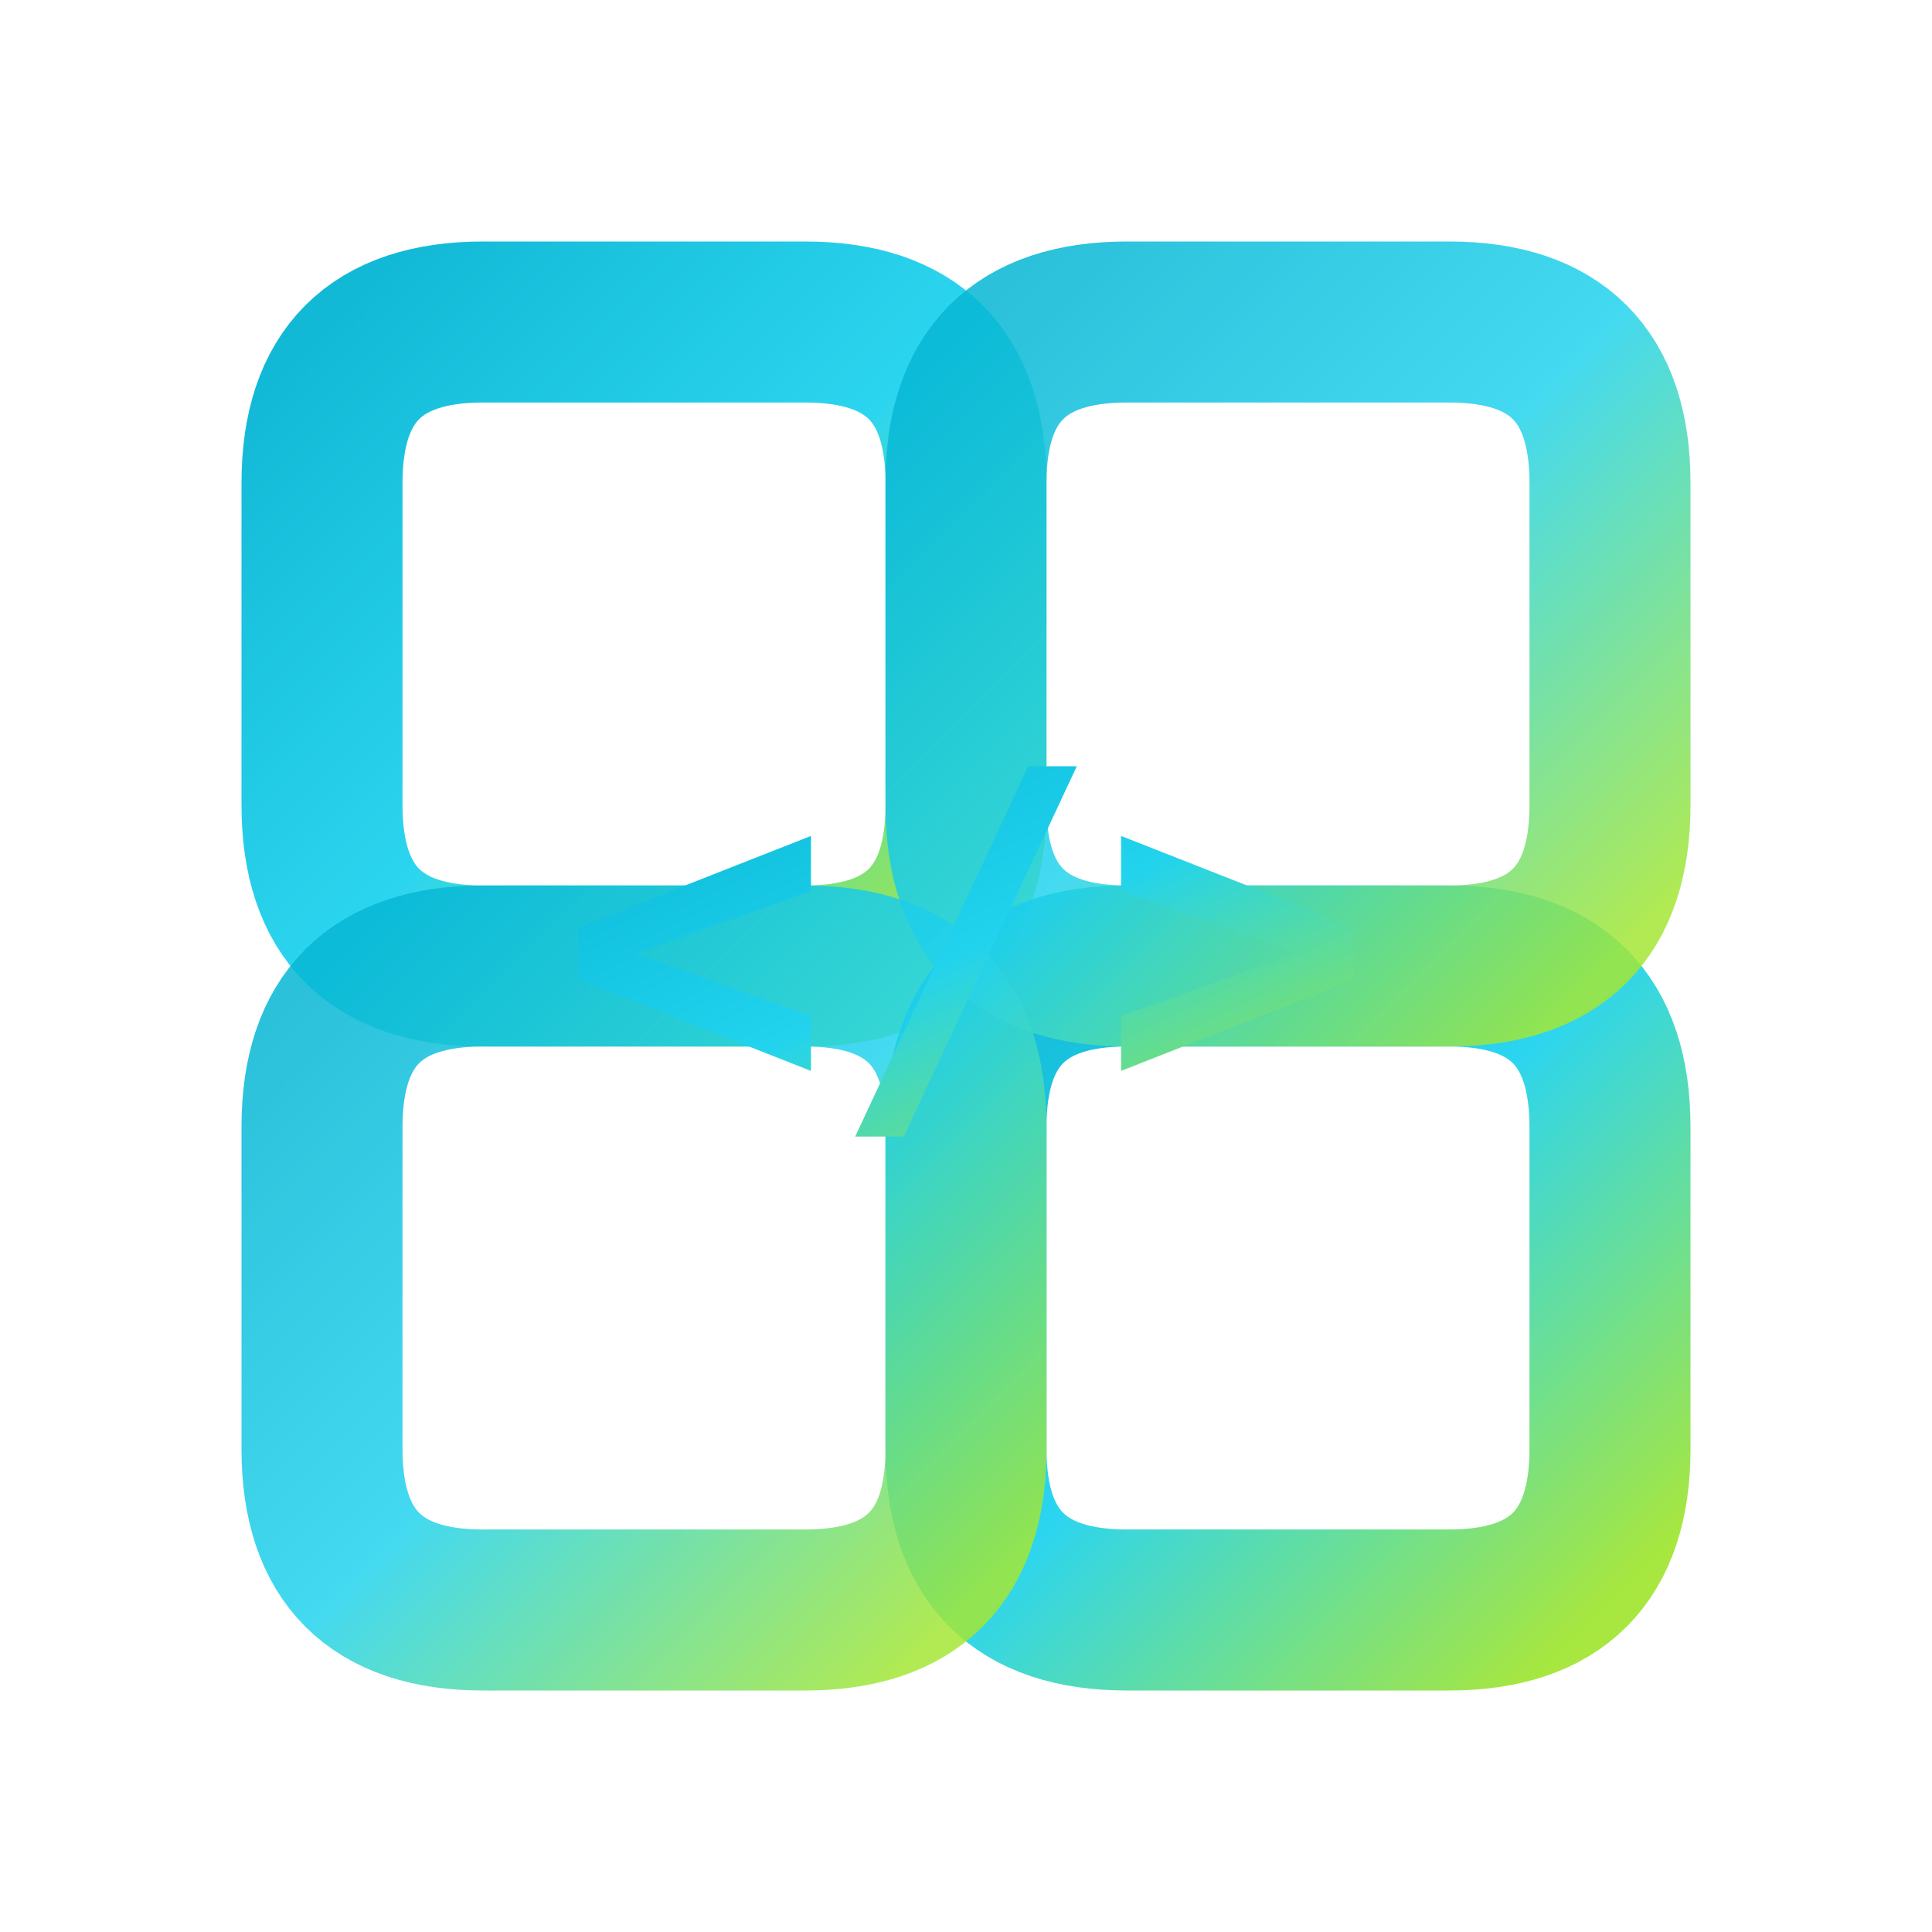
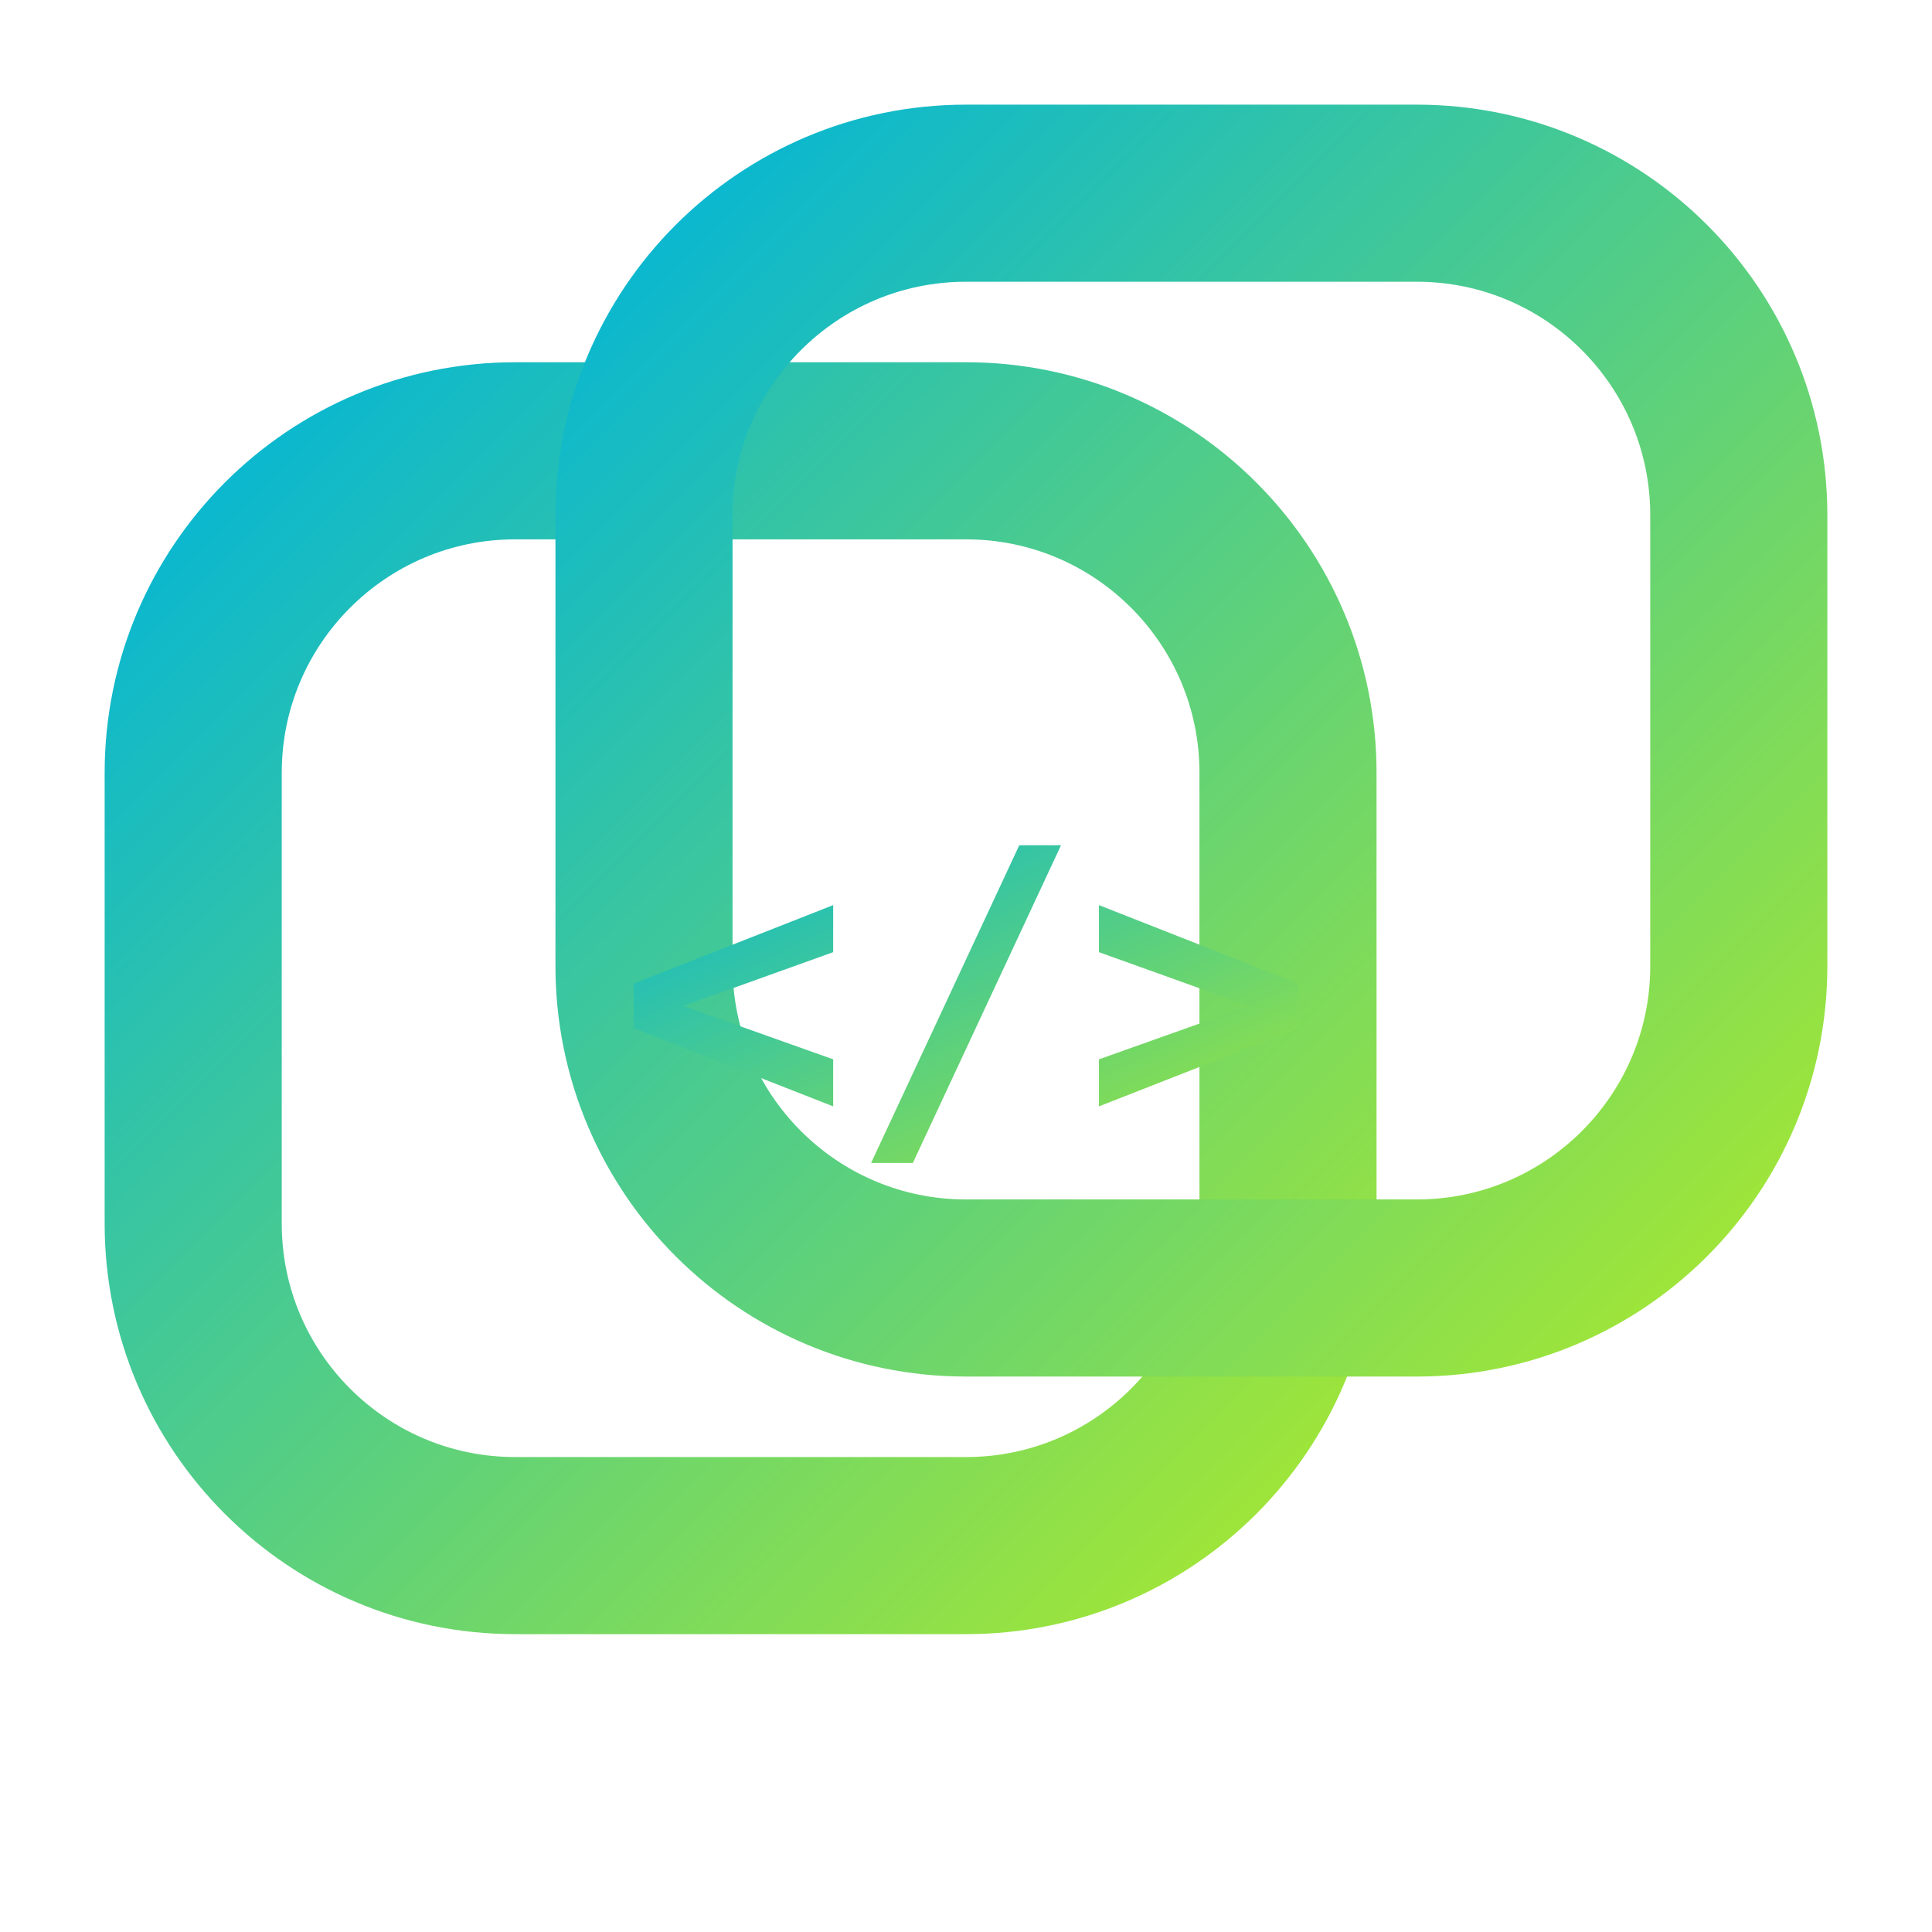
<svg xmlns="http://www.w3.org/2000/svg" width="120" height="120" viewBox="0 0 120 120">
  <defs>
-     <linearGradient id="g" x1="0%" y1="0%" x2="100%" y2="100%">
+     <linearGradient id="lm" x1="0%" y1="0%" x2="100%" y2="100%">
      <stop offset="0%" stop-color="#06b6d4" />
-       <stop offset="50%" stop-color="#22d3ee" />
      <stop offset="100%" stop-color="#a3e635" />
    </linearGradient>
  </defs>
-   <path d="M 30 20 Q 20 20 20 30 L 20 50 Q 20 60 30 60 L 50 60 Q 60 60 60 50 L 60 30 Q 60 20 50 20 Z" fill="none" stroke="url(#g)" stroke-width="10" stroke-linecap="round" stroke-linejoin="round" opacity="0.95" />
-   <path d="M 70 60 Q 60 60 60 70 L 60 90 Q 60 100 70 100 L 90 100 Q 100 100 100 90 L 100 70 Q 100 60 90 60 Z" fill="none" stroke="url(#g)" stroke-width="10" stroke-linecap="round" stroke-linejoin="round" opacity="0.95" />
-   <path d="M 30 60 Q 20 60 20 70 L 20 90 Q 20 100 30 100 L 50 100 Q 60 100 60 90 L 60 70 Q 60 60 50 60 Z" fill="none" stroke="url(#g)" stroke-width="10" stroke-linecap="round" stroke-linejoin="round" opacity="0.85" />
-   <path d="M 70 20 Q 60 20 60 30 L 60 50 Q 60 60 70 60 L 90 60 Q 100 60 100 50 L 100 30 Q 100 20 90 20 Z" fill="none" stroke="url(#g)" stroke-width="10" stroke-linecap="round" stroke-linejoin="round" opacity="0.85" />
-   <text x="60" y="68" font-family="monospace" font-size="28" font-weight="800" fill="url(#g)" text-anchor="middle">&lt;/&gt;</text>
+   <rect x="12" y="28" width="68" height="68" rx="20" ry="20" fill="none" stroke="url(#lm)" stroke-width="11" stroke-linecap="round" stroke-linejoin="round" />
+   <rect x="40" y="12" width="68" height="68" rx="20" ry="20" fill="none" stroke="url(#lm)" stroke-width="11" stroke-linecap="round" stroke-linejoin="round" />
+   <text x="60" y="70" font-family="monospace" font-size="24" font-weight="800" fill="url(#lm)" text-anchor="middle">&lt;/&gt;</text>
</svg>
